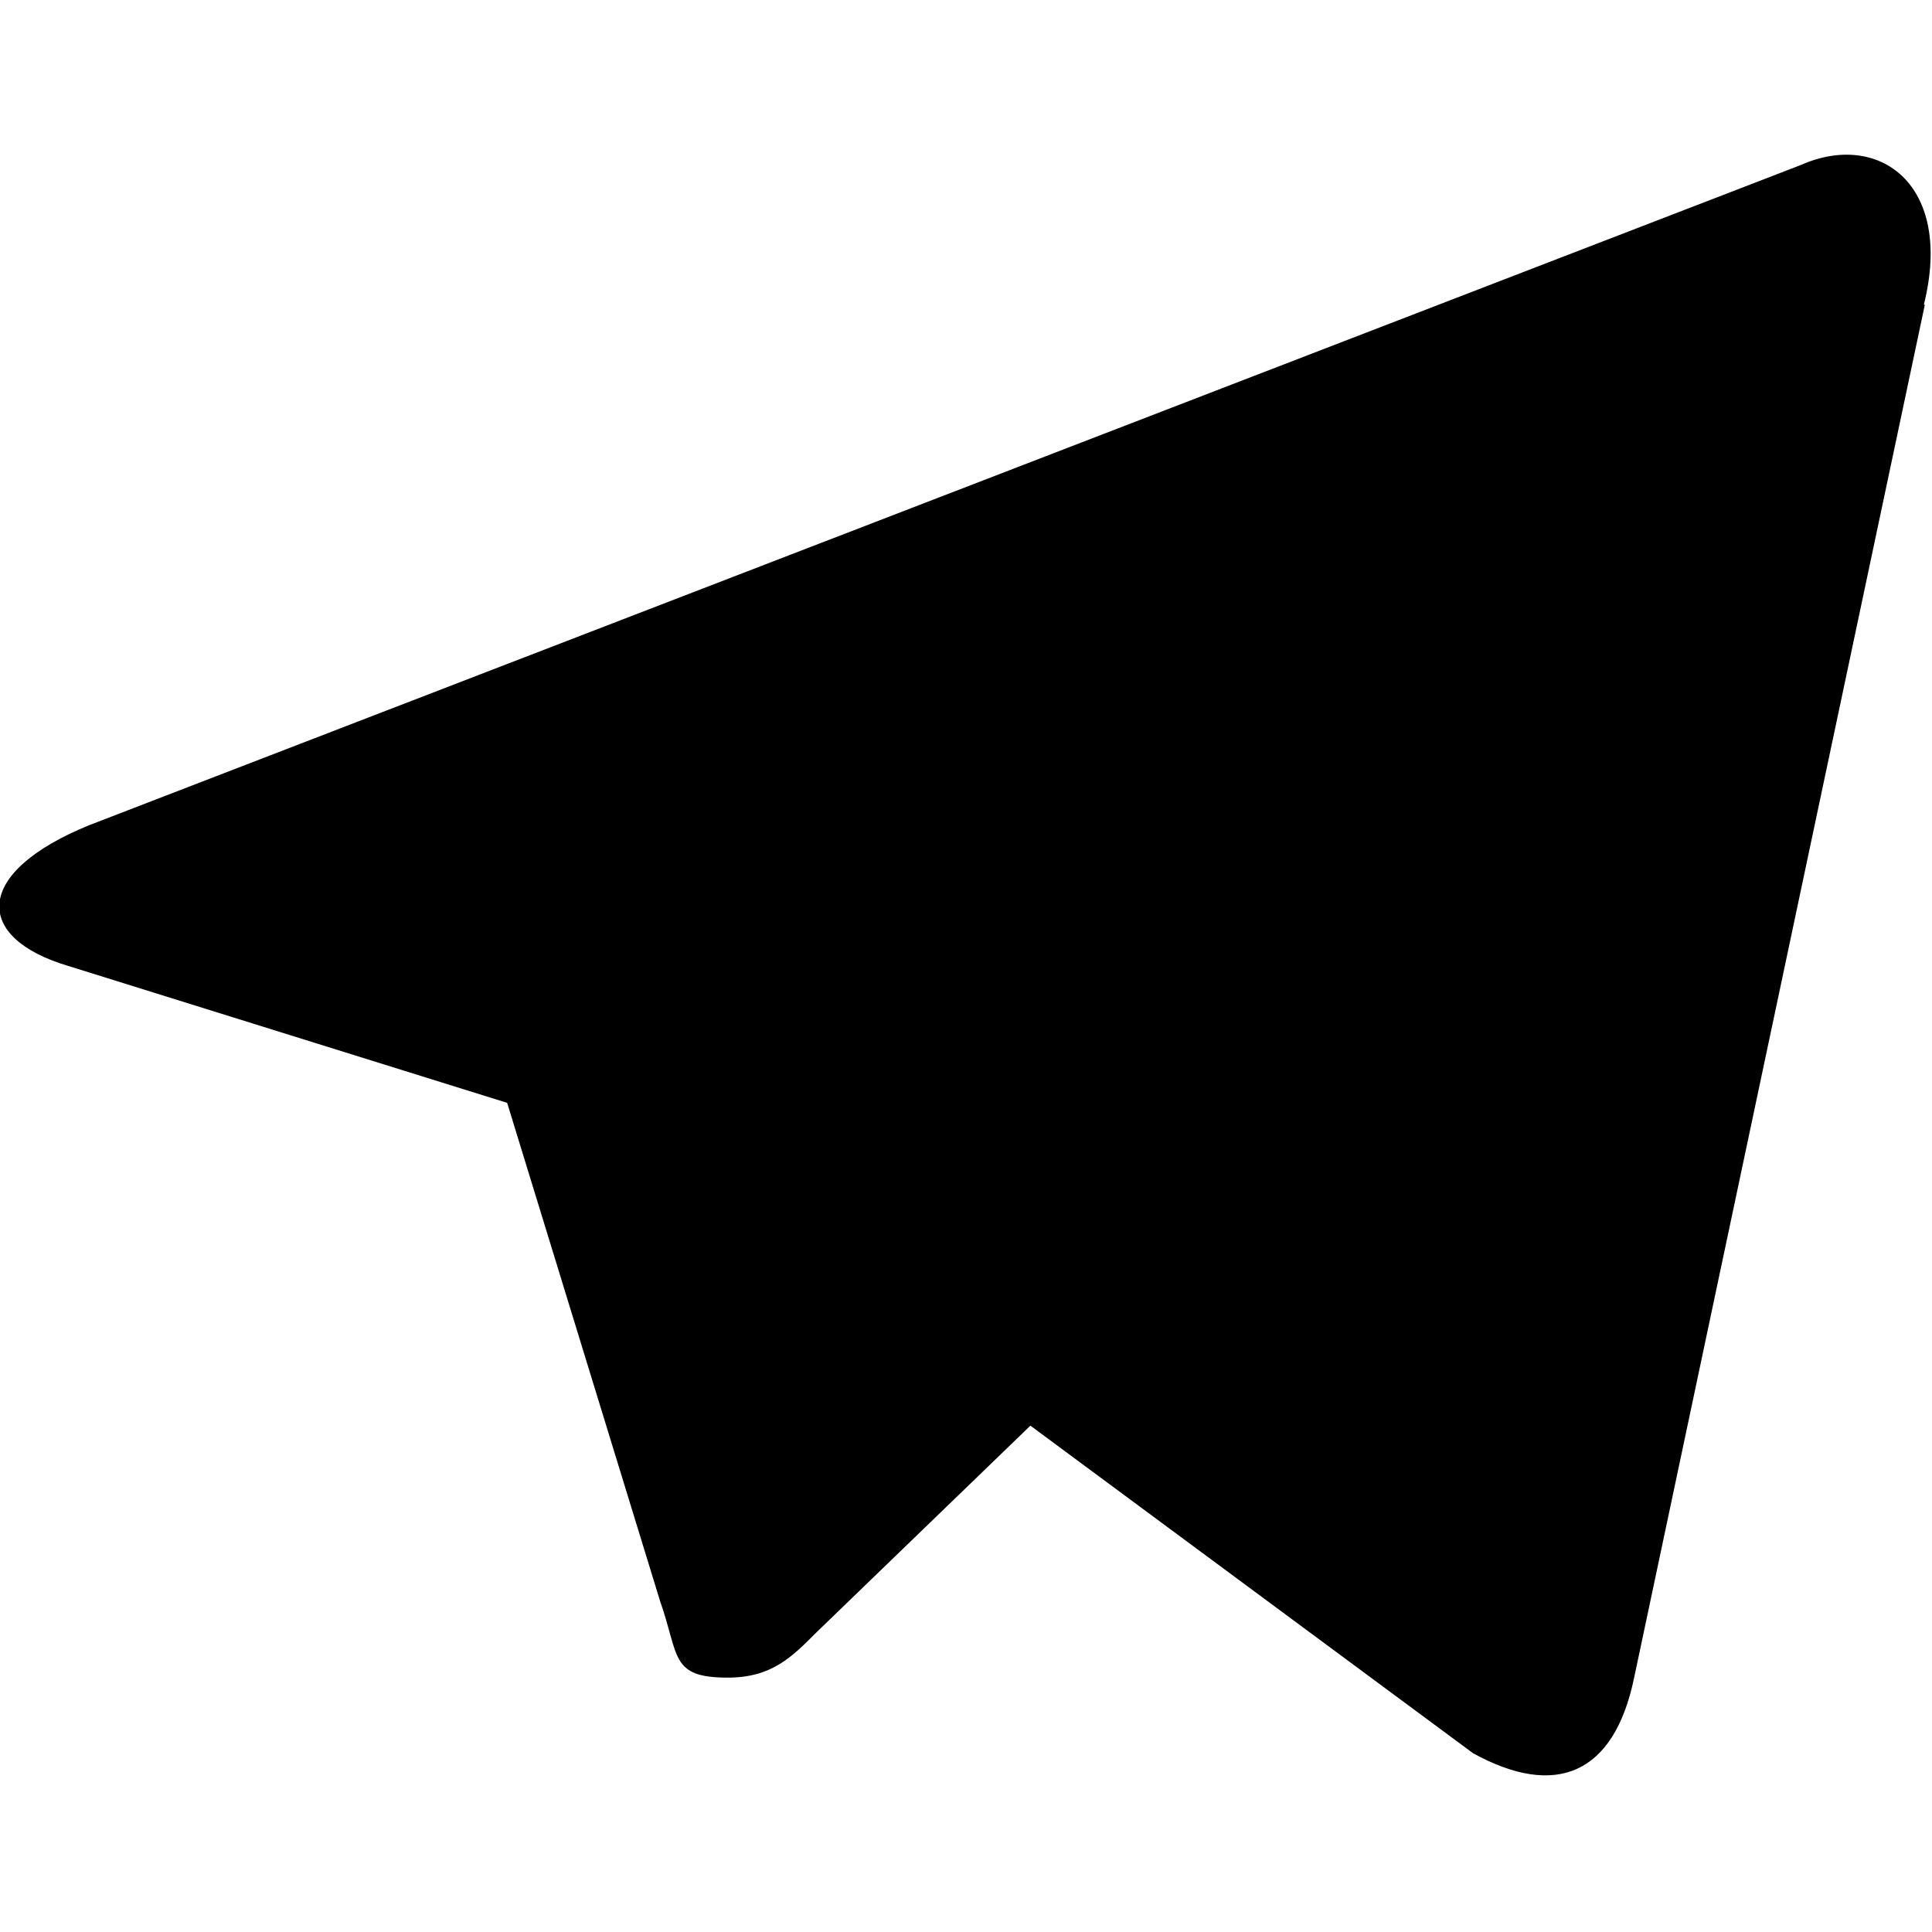
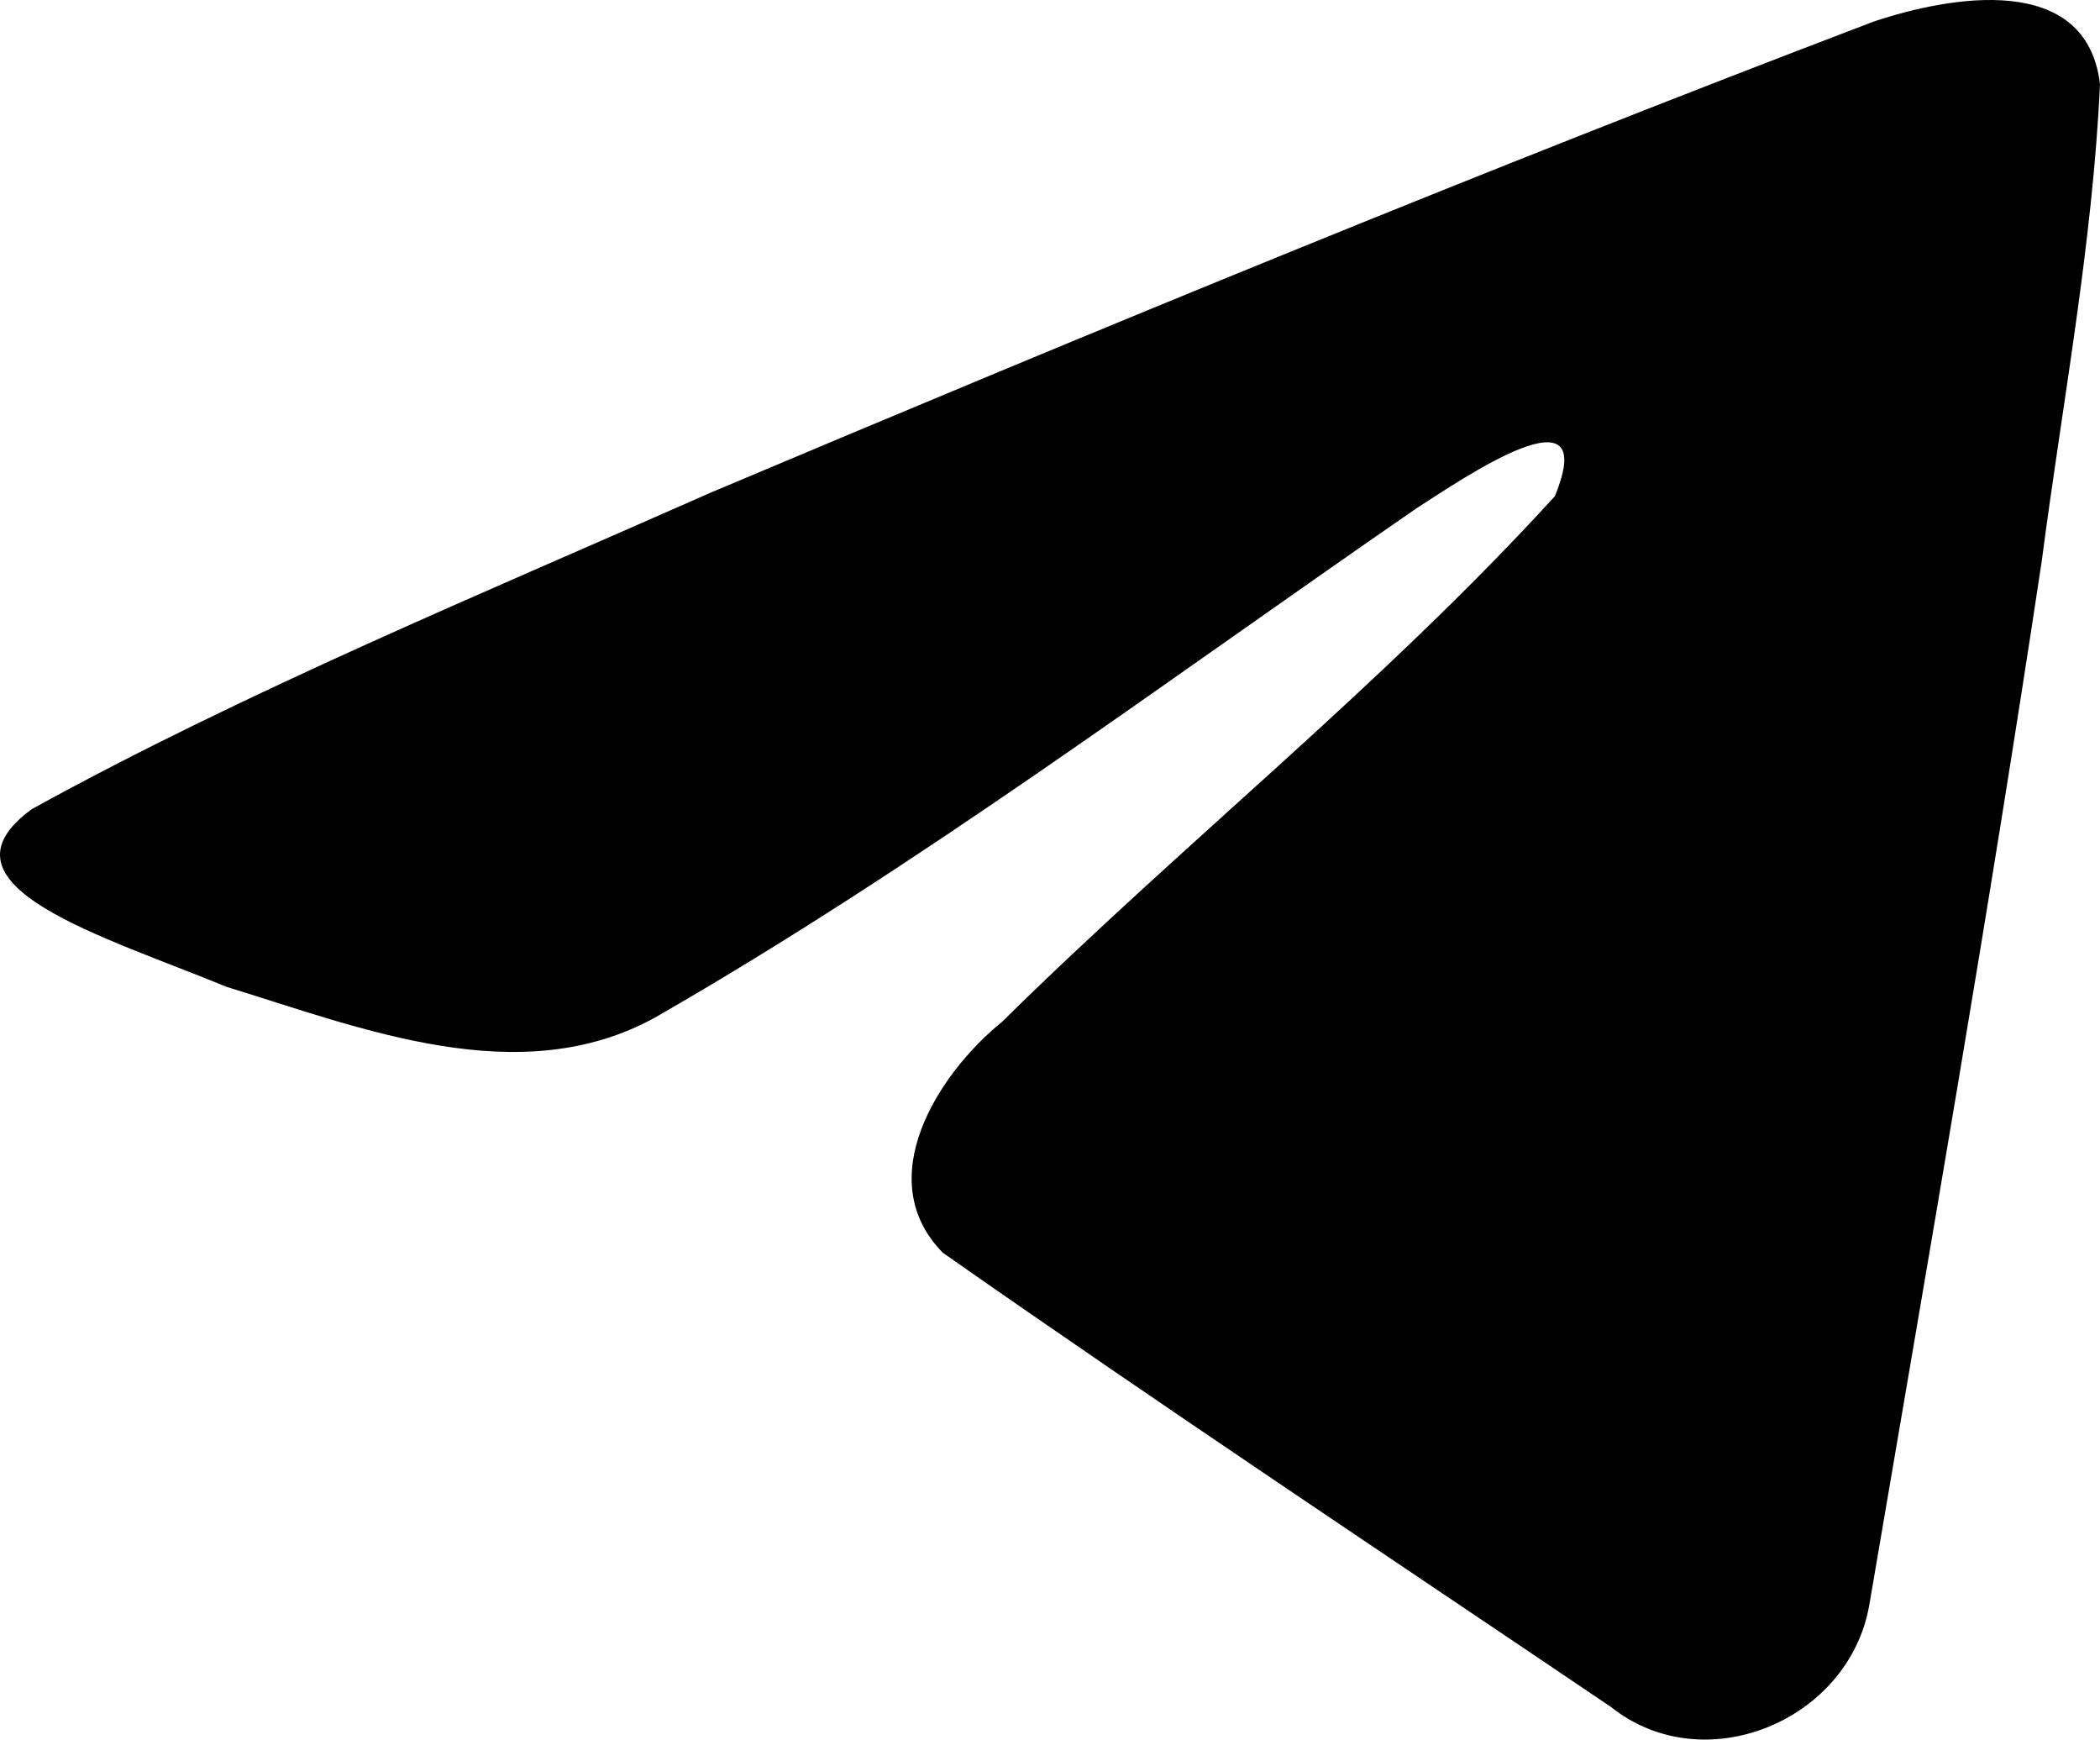
- <svg xmlns="http://www.w3.org/2000/svg" role="img" viewBox="0 0 24 24">
-   <path d="M23.91 3.79L20.3 20.84c-.25 1.21-.98 1.5-2 .94l-5.5-4.07-2.66 2.57c-.3.3-.55.56-1.1.56-.72 0-.6-.27-.84-.95L6.3 13.7l-5.45-1.7c-1.18-.35-1.19-1.16.26-1.75l21.26-8.2c.97-.43 1.9.24 1.53 1.73z" />
+ <svg xmlns="http://www.w3.org/2000/svg" version="1.1" x="0px" y="0px" width="242.413px" height="200.765px" viewBox="37.203 115.991 242.413 200.765" enable-background="new 37.203 115.991 242.413 200.765" xml:space="preserve">
+   <g transform="matrix(1.25 0 0 1.25 130 50)">
+     <path d="M-71.309,127.502c19.84-10.928,41.986-20.048,62.679-29.216C26.969,83.27,62.709,68.515,98.81,54.778   c7.023-2.341,19.645-4.629,20.882,5.78c-0.677,14.734-3.465,29.382-5.377,44.029c-4.852,32.212-10.462,64.313-15.932,96.419   c-1.885,10.694-15.281,16.23-23.853,9.387c-20.6-13.915-41.359-27.695-61.696-41.932c-6.663-6.77-0.484-16.491,5.464-21.324   c16.967-16.723,34.962-30.928,51.041-48.513c4.338-10.475-8.478-1.648-12.705,1.058c-23.228,16.007-45.888,32.991-70.378,47.059   c-12.509,6.886-27.089,1.001-39.593-2.841c-11.211-4.641-27.639-9.319-17.973-16.396L-71.309,127.502z" />
+   </g>
</svg>
